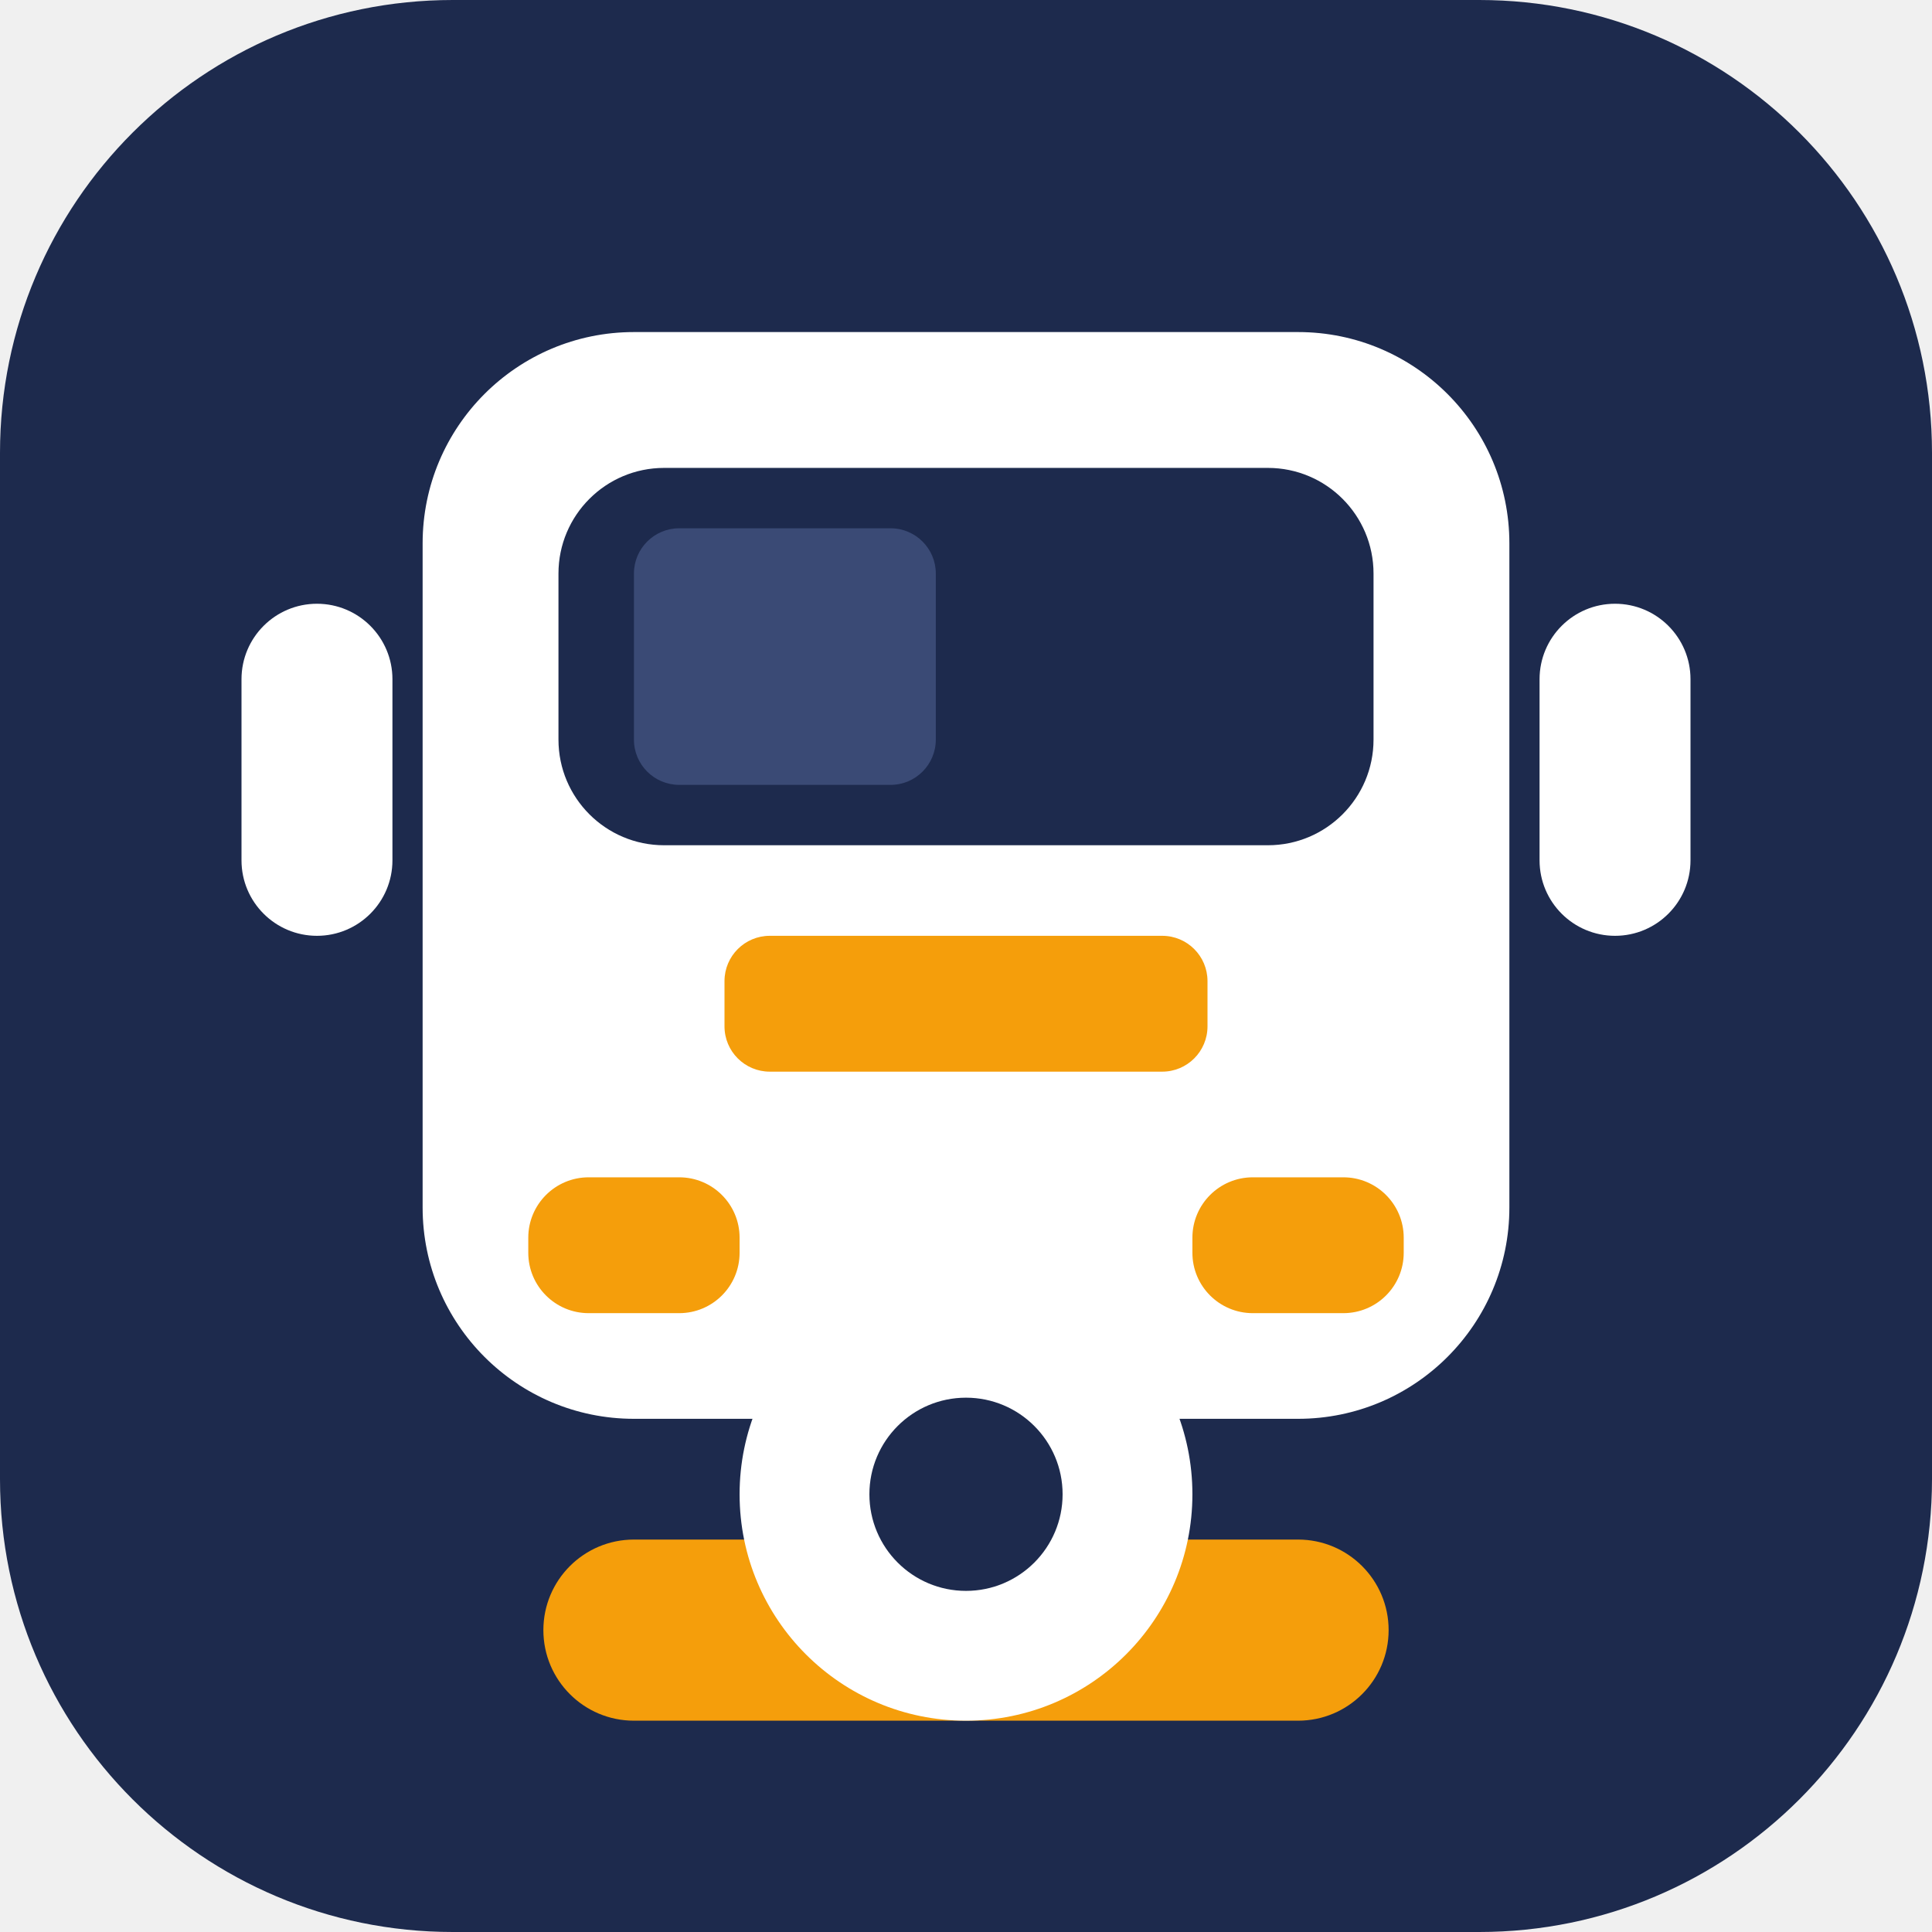
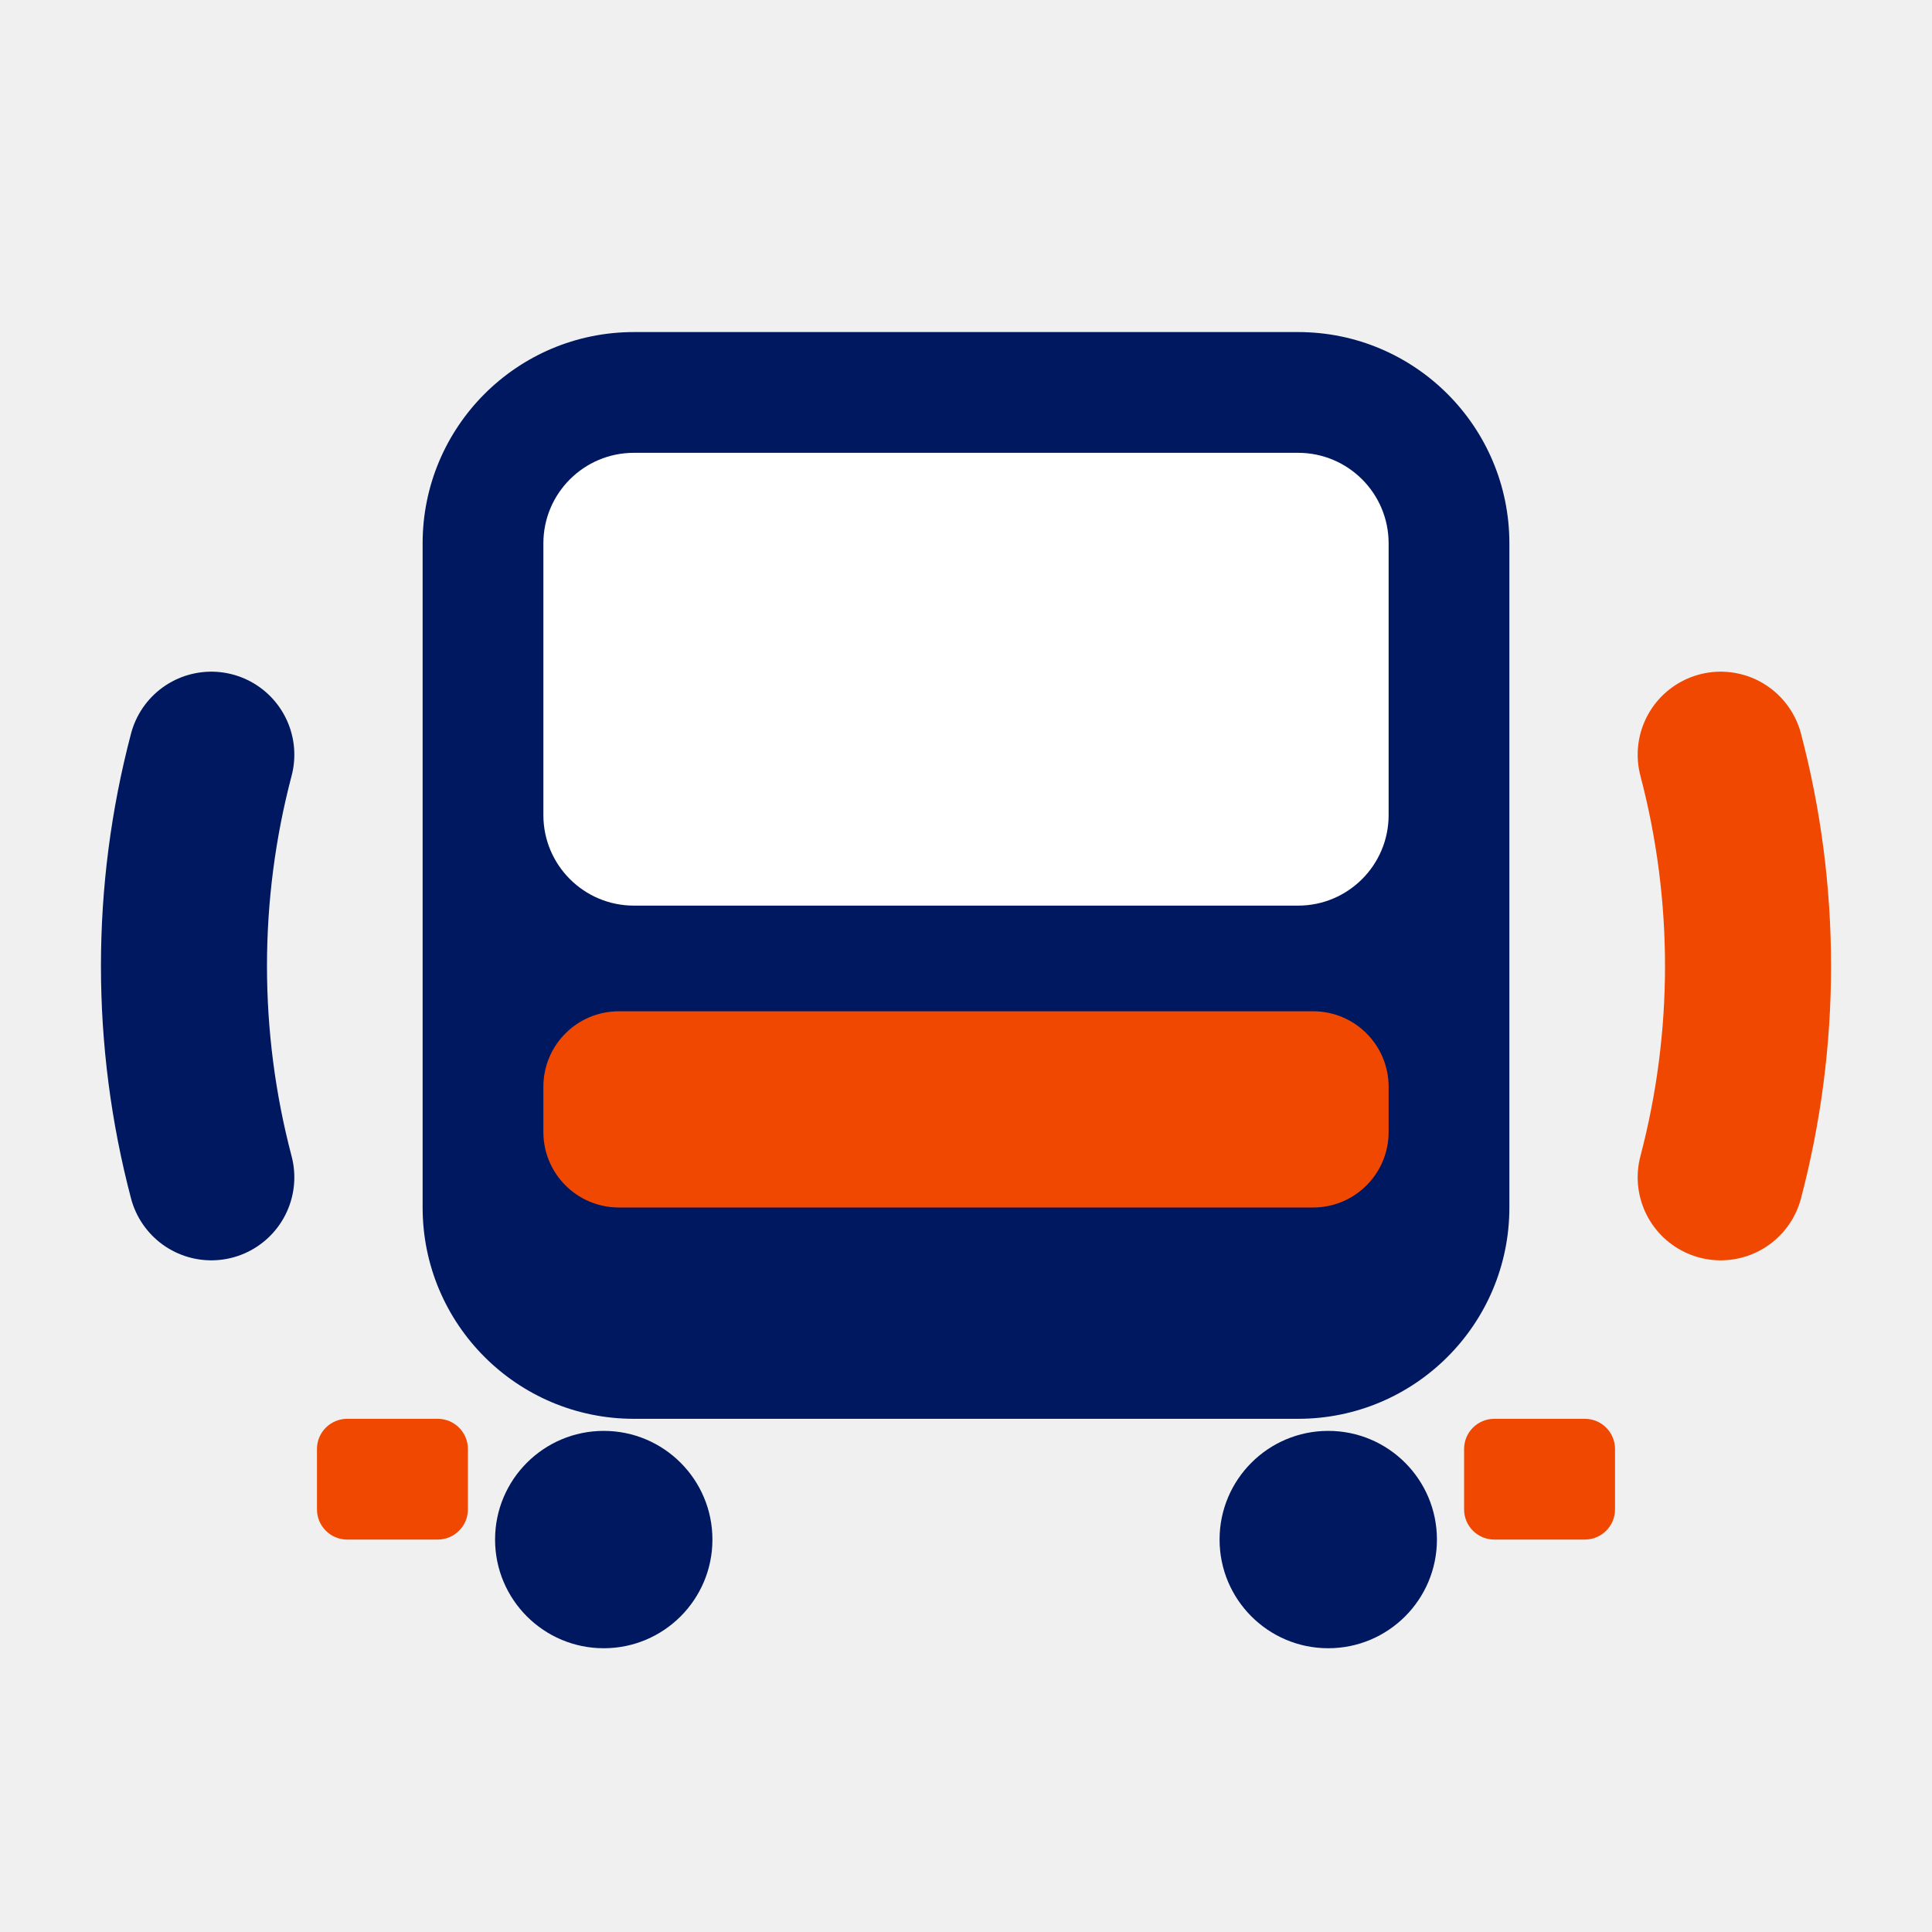
<svg xmlns="http://www.w3.org/2000/svg" viewBox="0 0 64 64">
-   <rect width="64" height="64" rx="15" fill="#1d2a4d" />
-   <rect x="8" y="20" width="5" height="11" rx="2.5" fill="#fff" />
-   <rect x="51" y="20" width="5" height="11" rx="2.5" fill="#fff" />
-   <rect x="14" y="11" width="36" height="36" rx="7" fill="#fff" />
-   <rect x="18.5" y="15.5" width="27" height="12.5" rx="3.5" fill="#1d2a4d" />
-   <rect x="21" y="17.5" width="10" height="8.5" rx="1.5" fill="#3a4a75" />
-   <rect x="24" y="31" width="16" height="4.5" rx="1.5" fill="#f59e0b" />
-   <rect x="17.5" y="39" width="7" height="4.5" rx="2" fill="#f59e0b" />
-   <rect x="39.5" y="39" width="7" height="4.5" rx="2" fill="#f59e0b" />
-   <rect x="18" y="51" width="28" height="6" rx="3" fill="#f59e0b" />
-   <circle cx="32" cy="49.5" r="7.5" fill="#fff" />
-   <circle cx="32" cy="49.5" r="3.2" fill="#1d2a4d" />
+   <g fill="none" stroke-linecap="round">
+     <path d="M 57 39 A 27.5 27.5 0 0 0 57 25" stroke="#f04800" stroke-width="5.5" />
+     <path d="M 7 25 A 27.5 27.5 0 0 0 7 39" stroke="#001860" stroke-width="5.5" />
+   </g>
+   <rect x="14" y="11" width="36" height="36" rx="7" fill="#001860" />
+   <rect x="18" y="15" width="28" height="15" rx="3" fill="#ffffff" />
+   <rect x="18" y="33.5" width="28" height="6.5" rx="2.5" fill="#f04800" />
+   <circle cx="20" cy="51" r="3.6" fill="#001860" />
+   <circle cx="44" cy="51" r="3.6" fill="#001860" />
+   <rect x="10.5" y="47" width="5" height="4" rx="1" fill="#f04800" />
+   <rect x="48.5" y="47" width="5" height="4" rx="1" fill="#f04800" />
</svg>
